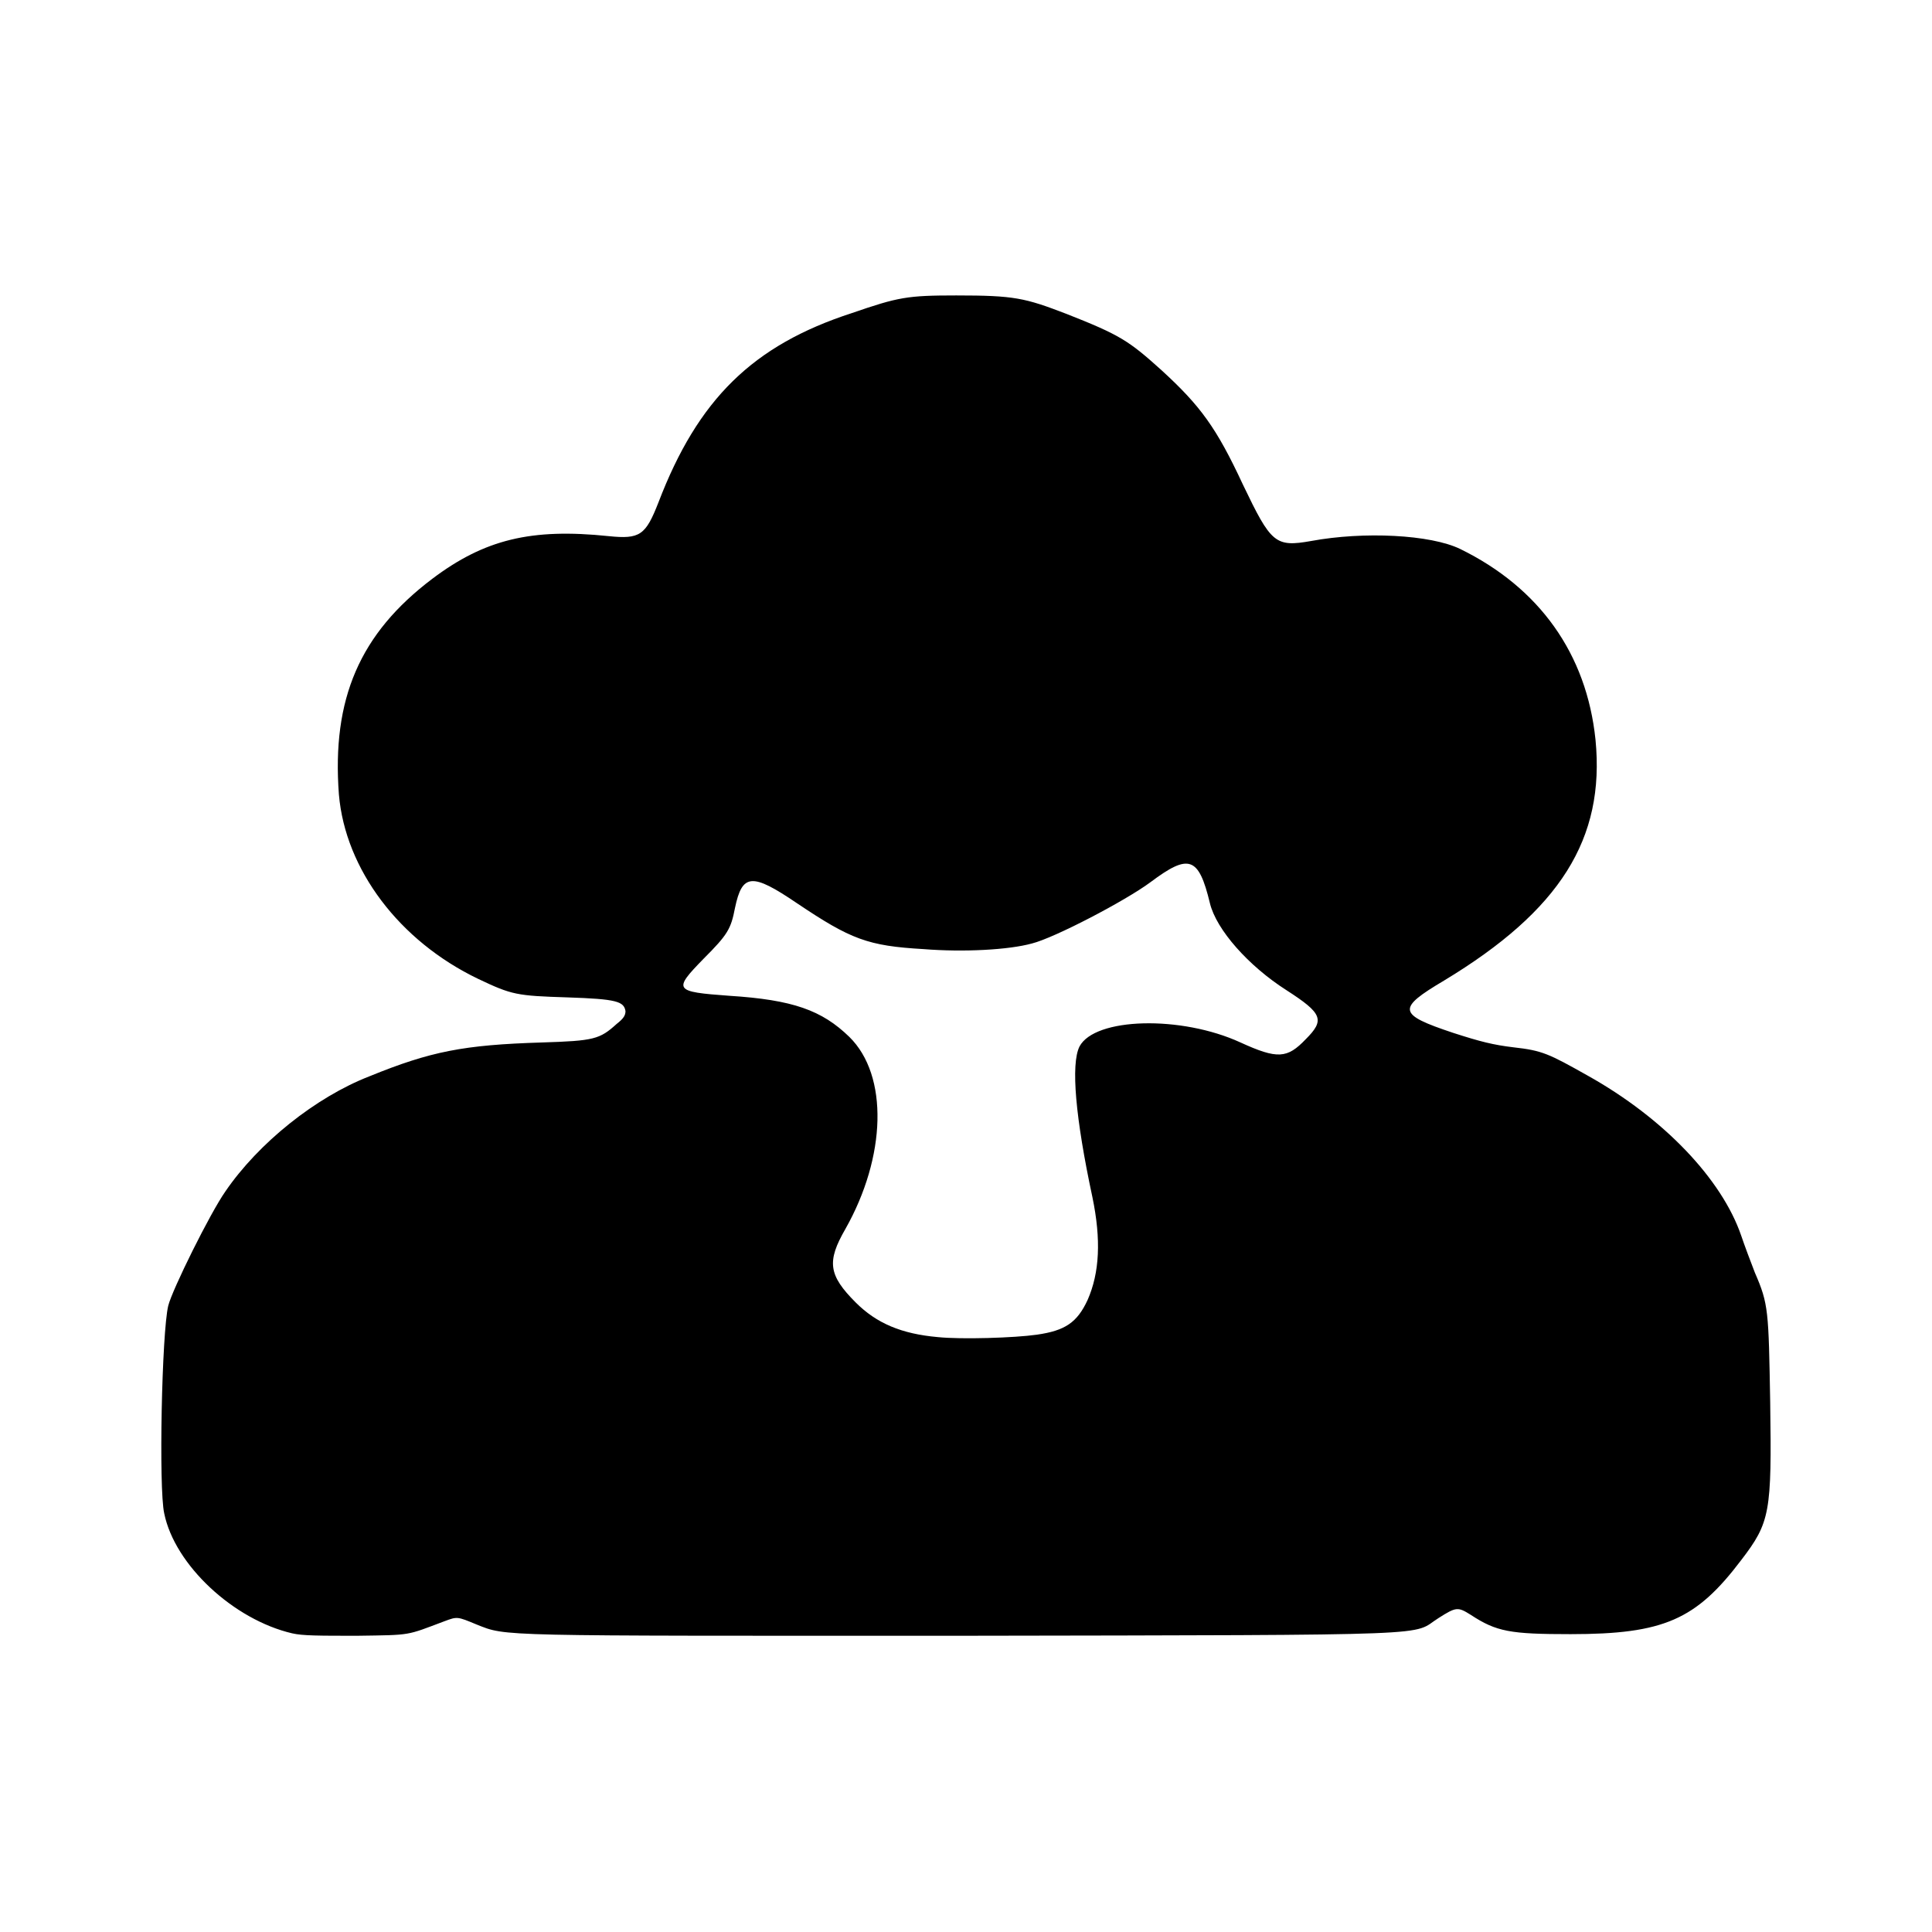
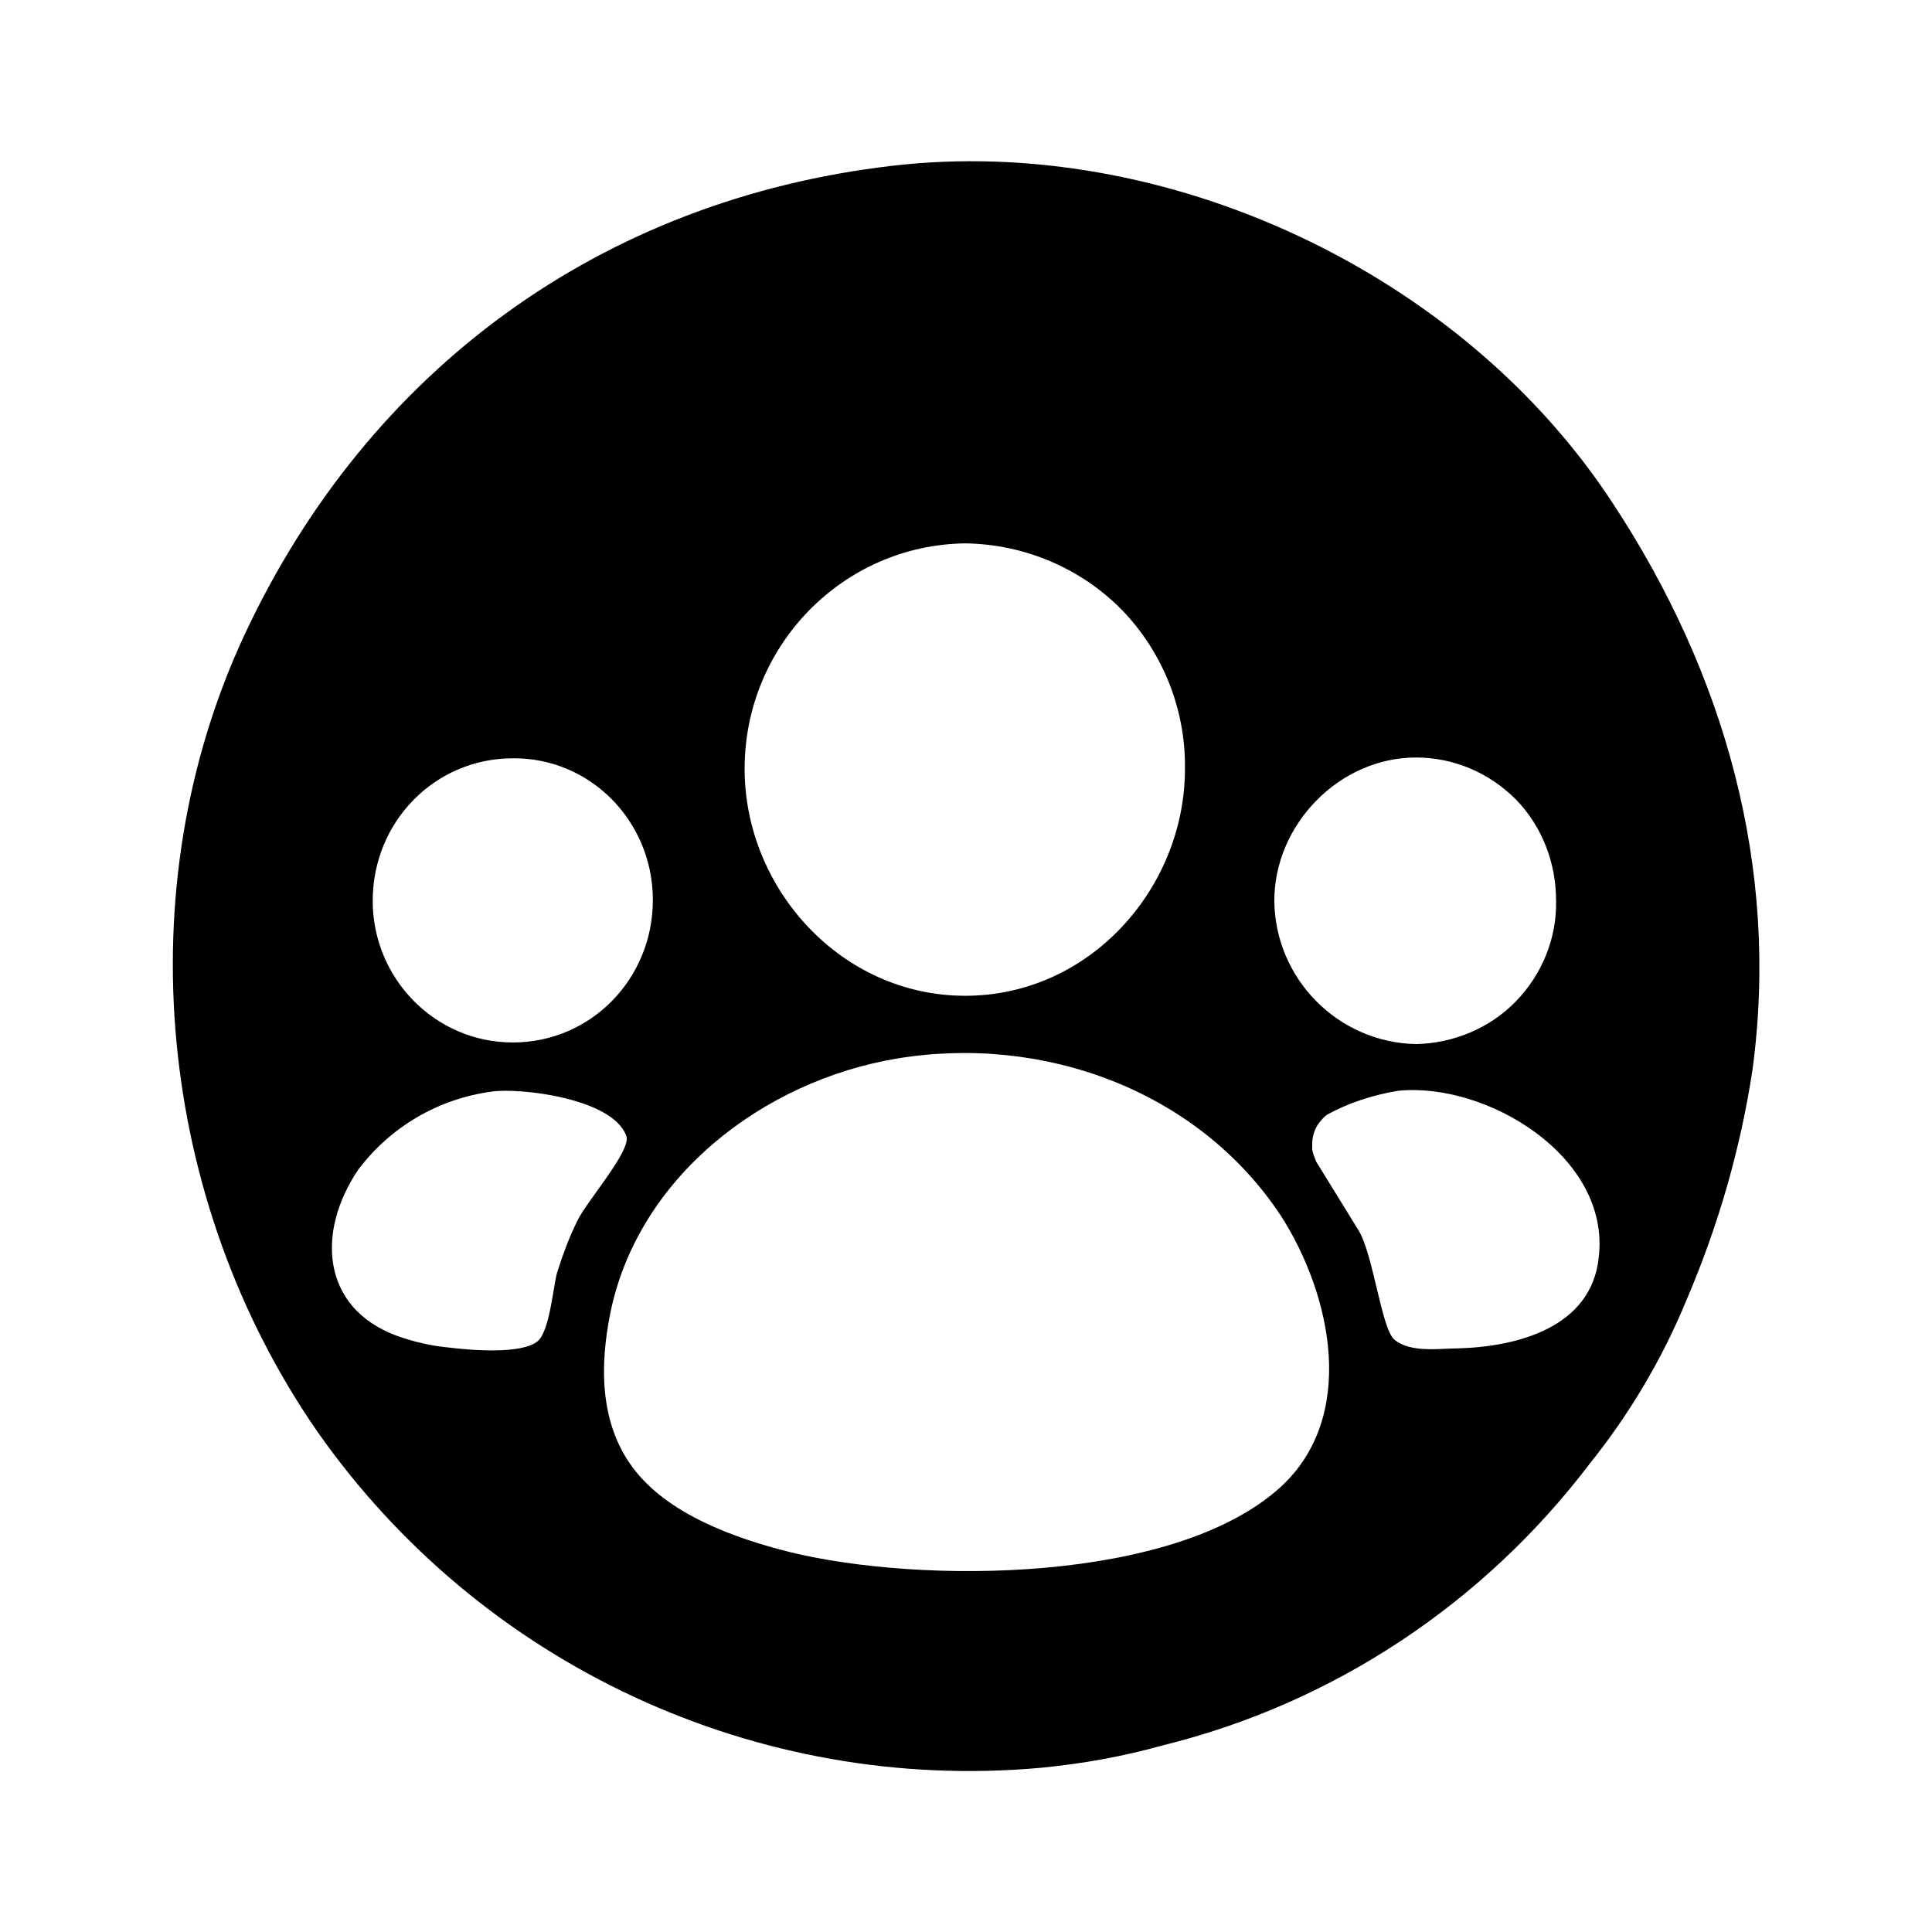
<svg xmlns="http://www.w3.org/2000/svg" viewBox="0 0 24 24">
-   <path fill="currentColor" fill-rule="evenodd" d="M3.63 20.29C2.9 20.12 2.17 19.44 2.04 18.8C1.97 18.49 2.01 16.55 2.09 16.22C2.14 16.02 2.61 15.07 2.8 14.8C3.21 14.2 3.92 13.63 4.59 13.37C5.35 13.06 5.76 12.98 6.73 12.95C7.38 12.93 7.45 12.91 7.66 12.72C7.75 12.65 7.77 12.61 7.77 12.56C7.75 12.44 7.66 12.41 7.05 12.39C6.42 12.37 6.36 12.36 5.94 12.16C4.96 11.69 4.29 10.8 4.21 9.87C4.12 8.68 4.47 7.87 5.37 7.19C6.02 6.7 6.6 6.56 7.56 6.66C7.95 6.7 8.02 6.65 8.18 6.24C8.67 4.96 9.35 4.29 10.58 3.89C11.16 3.69 11.27 3.67 11.88 3.67C12.6 3.67 12.73 3.7 13.25 3.9C13.91 4.16 14.02 4.23 14.43 4.6C14.91 5.04 15.11 5.31 15.44 6.02C15.79 6.75 15.84 6.8 16.29 6.72C16.94 6.6 17.77 6.64 18.14 6.82C19.12 7.3 19.71 8.12 19.82 9.19C19.94 10.42 19.38 11.31 17.94 12.18C17.35 12.53 17.36 12.6 18.05 12.83C18.39 12.94 18.55 12.98 18.8 13.01C19.16 13.05 19.24 13.09 19.72 13.36C20.67 13.89 21.39 14.65 21.63 15.35C21.67 15.47 21.75 15.68 21.8 15.81C21.97 16.2 21.97 16.28 21.99 17.42C22.01 18.79 21.99 18.91 21.63 19.38C21.07 20.12 20.67 20.3 19.51 20.3C18.76 20.3 18.59 20.27 18.27 20.06C18.11 19.96 18.09 19.96 17.87 20.1C17.52 20.32 18.05 20.31 11.95 20.32C6.11 20.32 6.3 20.33 5.92 20.18C5.68 20.08 5.68 20.08 5.52 20.14C5.04 20.32 5.12 20.31 4.44 20.32C3.96 20.32 3.76 20.32 3.63 20.29ZM12.88 16.58C13.23 16.53 13.38 16.43 13.51 16.15C13.66 15.81 13.68 15.4 13.57 14.87C13.36 13.89 13.3 13.22 13.41 13C13.6 12.64 14.67 12.61 15.41 12.95C15.87 13.16 15.99 13.15 16.22 12.91C16.46 12.67 16.43 12.59 15.98 12.3C15.51 12 15.11 11.55 15.03 11.22C14.89 10.64 14.77 10.6 14.29 10.96C13.98 11.19 13.1 11.65 12.82 11.72C12.53 11.8 11.97 11.83 11.47 11.79C10.78 11.75 10.57 11.67 9.9 11.22C9.34 10.84 9.22 10.85 9.13 11.28C9.08 11.54 9.04 11.61 8.74 11.91C8.36 12.3 8.37 12.32 9.06 12.37C9.85 12.42 10.21 12.55 10.55 12.88C11.04 13.36 11.01 14.37 10.5 15.27C10.27 15.67 10.29 15.84 10.63 16.18C10.89 16.44 11.2 16.57 11.65 16.61C11.94 16.64 12.6 16.62 12.88 16.58Z" />
+   <path fill="currentColor" d="M11.08 2.06C14.48 1.66 18.17 3.39 20.04 6.26C21.42 8.36 22.11 10.77 21.77 13.29C21.62 14.28 21.34 15.24 20.95 16.15C20.65 16.88 20.24 17.57 19.75 18.18C18.43 19.92 16.56 21.16 14.45 21.68C13.95 21.82 13.45 21.91 12.93 21.96C9.40 22.28 5.97 20.68 3.94 17.78C1.96 14.92 1.56 11.05 3.04 7.88C4.58 4.59 7.47 2.48 11.08 2.06L11.08 2.06ZM14.72 9.55C14.73 8.82 14.45 8.11 13.94 7.58C13.43 7.06 12.73 6.76 11.99 6.75C10.47 6.77 9.25 8.02 9.25 9.55C9.25 11.04 10.45 12.37 11.99 12.37C13.54 12.37 14.72 11.03 14.72 9.55L14.72 9.55ZM8.11 11.18C8.11 10.20 7.33 9.41 6.37 9.42C5.40 9.42 4.63 10.21 4.63 11.19C4.63 12.16 5.41 12.95 6.37 12.95C7.34 12.95 8.11 12.16 8.11 11.18ZM19.33 11.19C19.33 10.72 19.16 10.27 18.83 9.93C18.50 9.60 18.06 9.41 17.59 9.41C16.64 9.41 15.83 10.24 15.83 11.19C15.84 12.16 16.62 12.95 17.59 12.97C18.06 12.96 18.51 12.77 18.83 12.44C19.16 12.10 19.34 11.65 19.33 11.19L19.33 11.19ZM11.14 13.15C9.47 13.43 7.92 14.63 7.58 16.32C7.45 16.97 7.45 17.68 7.86 18.23C8.29 18.81 9.13 19.11 9.81 19.28C11.44 19.68 14.58 19.67 15.90 18.48C16.87 17.60 16.54 16.08 15.91 15.10C14.87 13.53 12.94 12.85 11.14 13.15L11.14 13.15ZM6.11 13.56C5.44 13.65 4.85 14.00 4.45 14.53C3.93 15.30 3.99 16.24 4.92 16.59C5.14 16.67 5.36 16.72 5.58 16.74C5.82 16.77 6.48 16.83 6.68 16.66C6.83 16.53 6.87 15.99 6.92 15.81C6.99 15.59 7.07 15.37 7.17 15.17C7.28 14.93 7.85 14.29 7.78 14.11C7.61 13.64 6.45 13.51 6.11 13.56L6.11 13.56ZM16.35 14.43L16.88 15.29C17.06 15.59 17.16 16.50 17.32 16.64C17.52 16.81 17.89 16.75 18.11 16.75C18.85 16.73 19.77 16.49 19.86 15.62C20.01 14.37 18.47 13.44 17.37 13.55C17.06 13.60 16.75 13.70 16.48 13.85C16.43 13.89 16.40 13.93 16.37 13.97C16.34 14.02 16.32 14.07 16.31 14.12C16.30 14.17 16.30 14.22 16.30 14.28C16.31 14.33 16.33 14.38 16.35 14.43L16.35 14.43Z" />
</svg>
